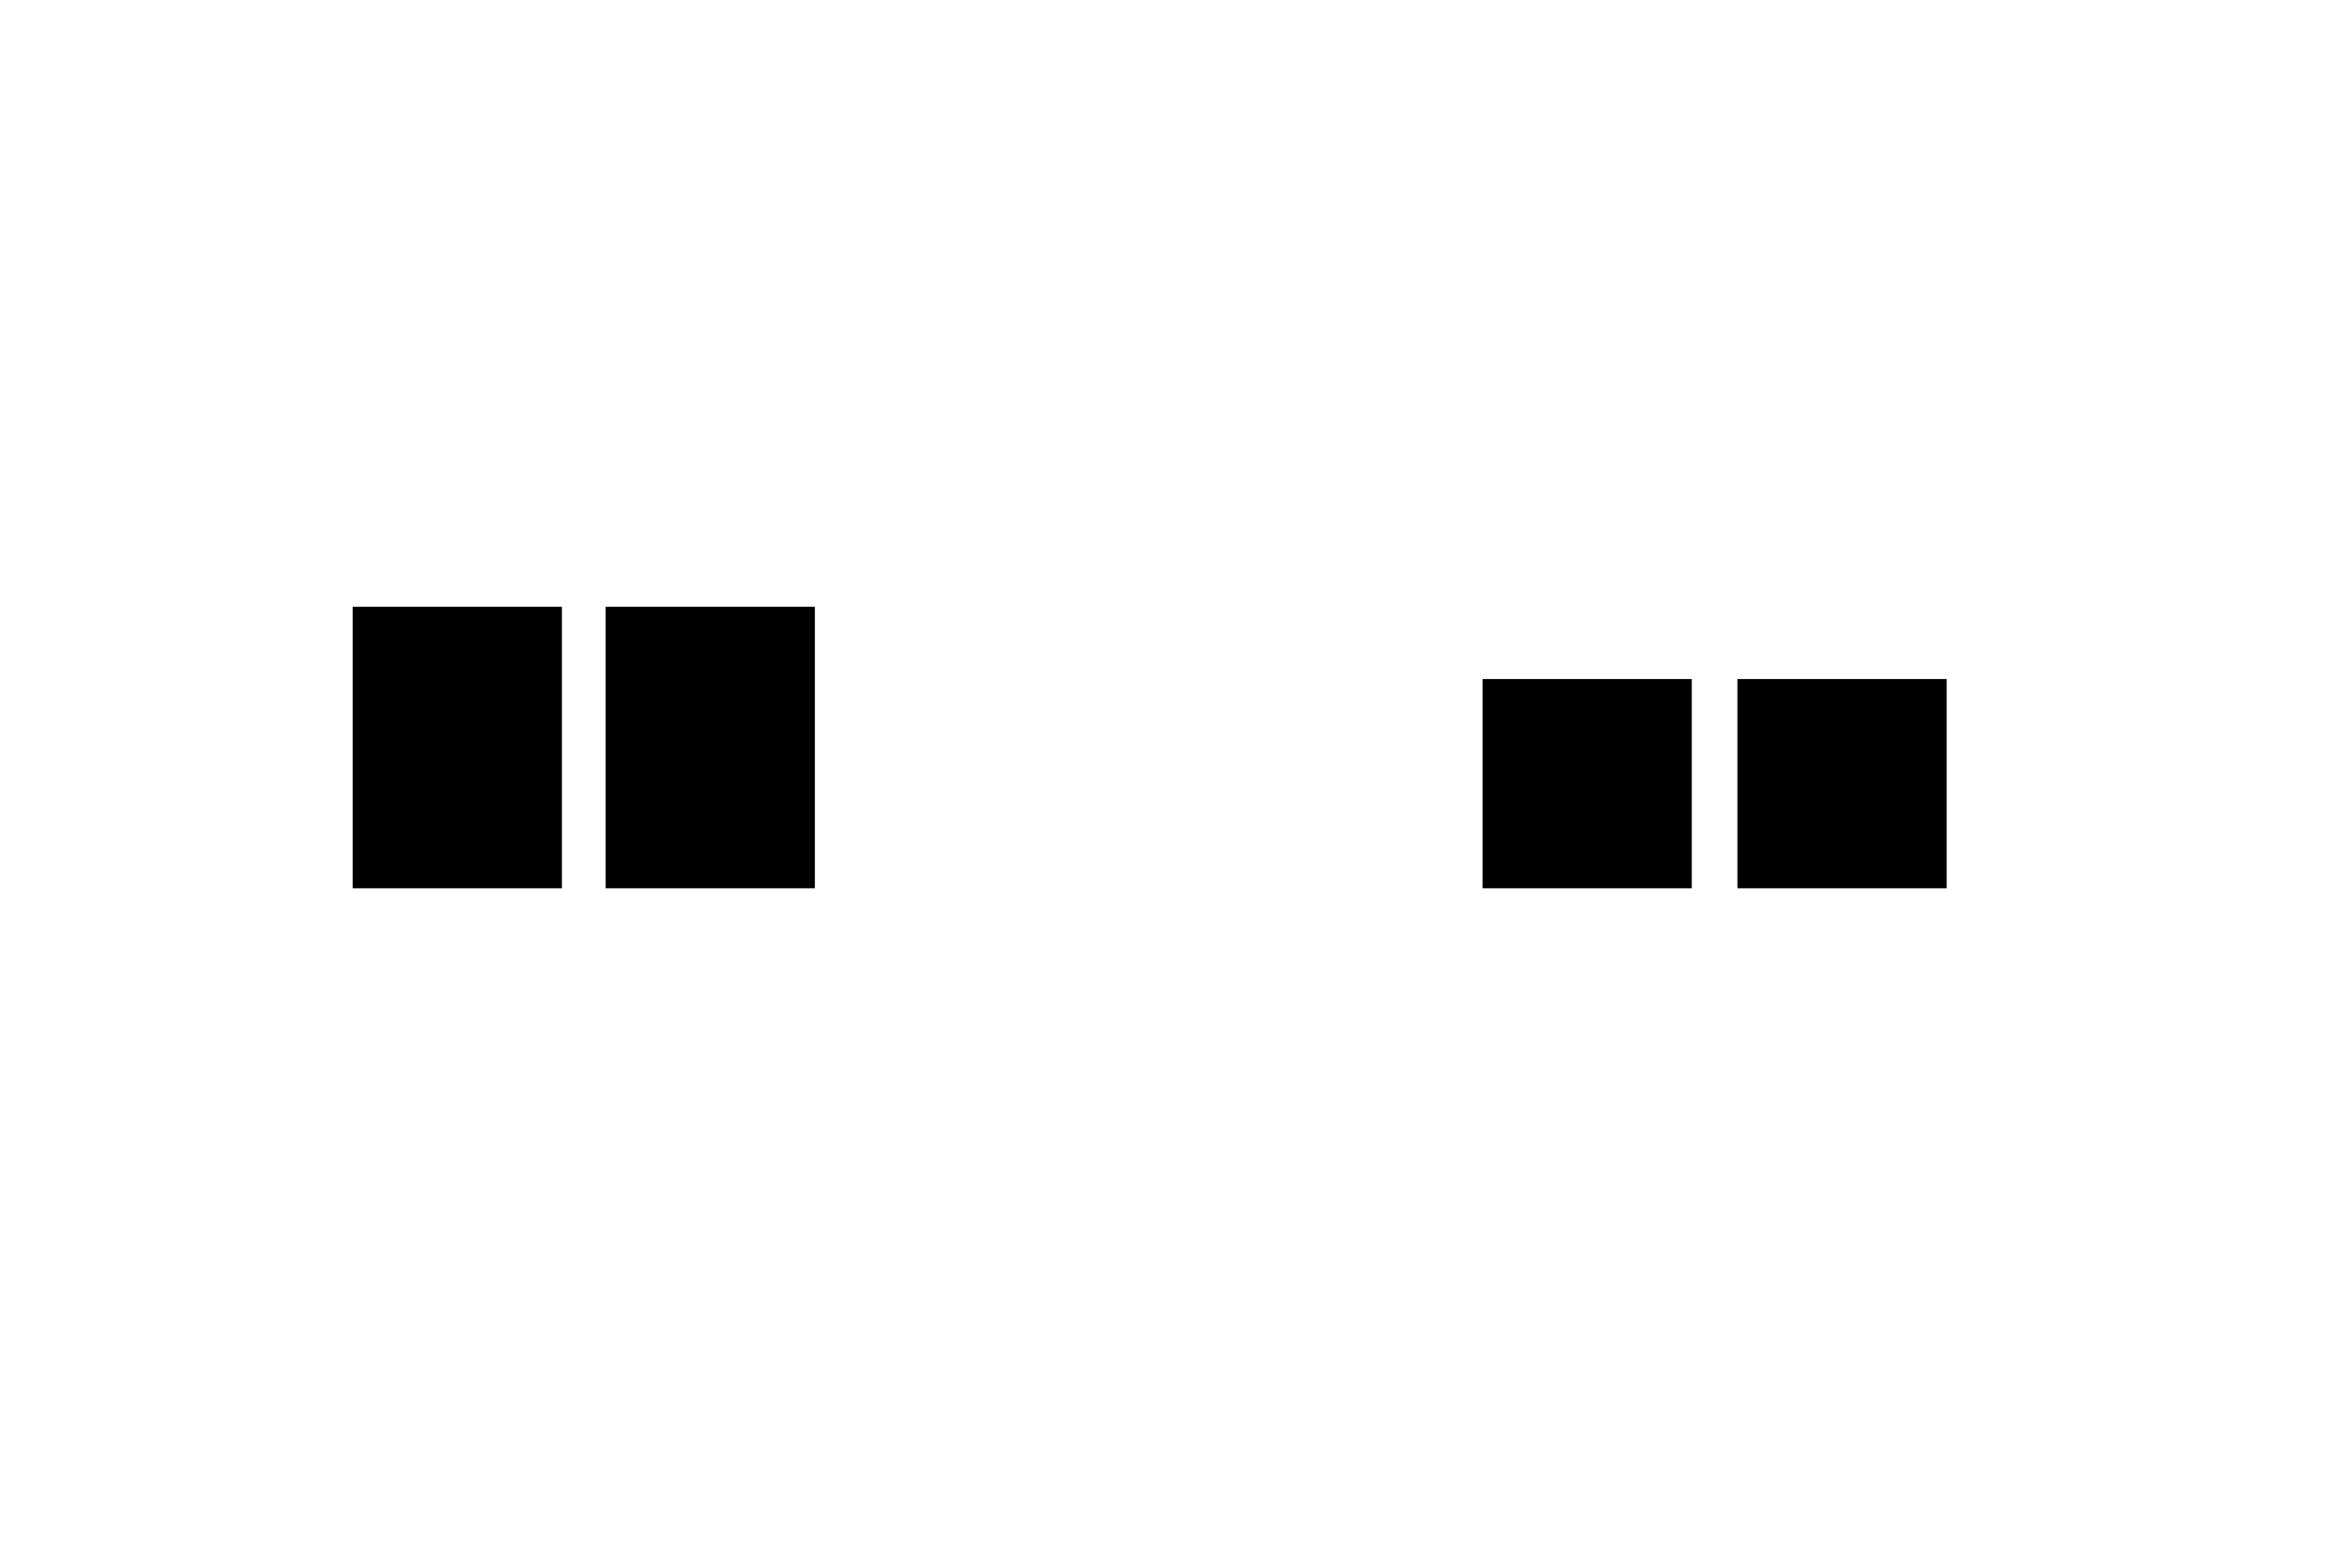
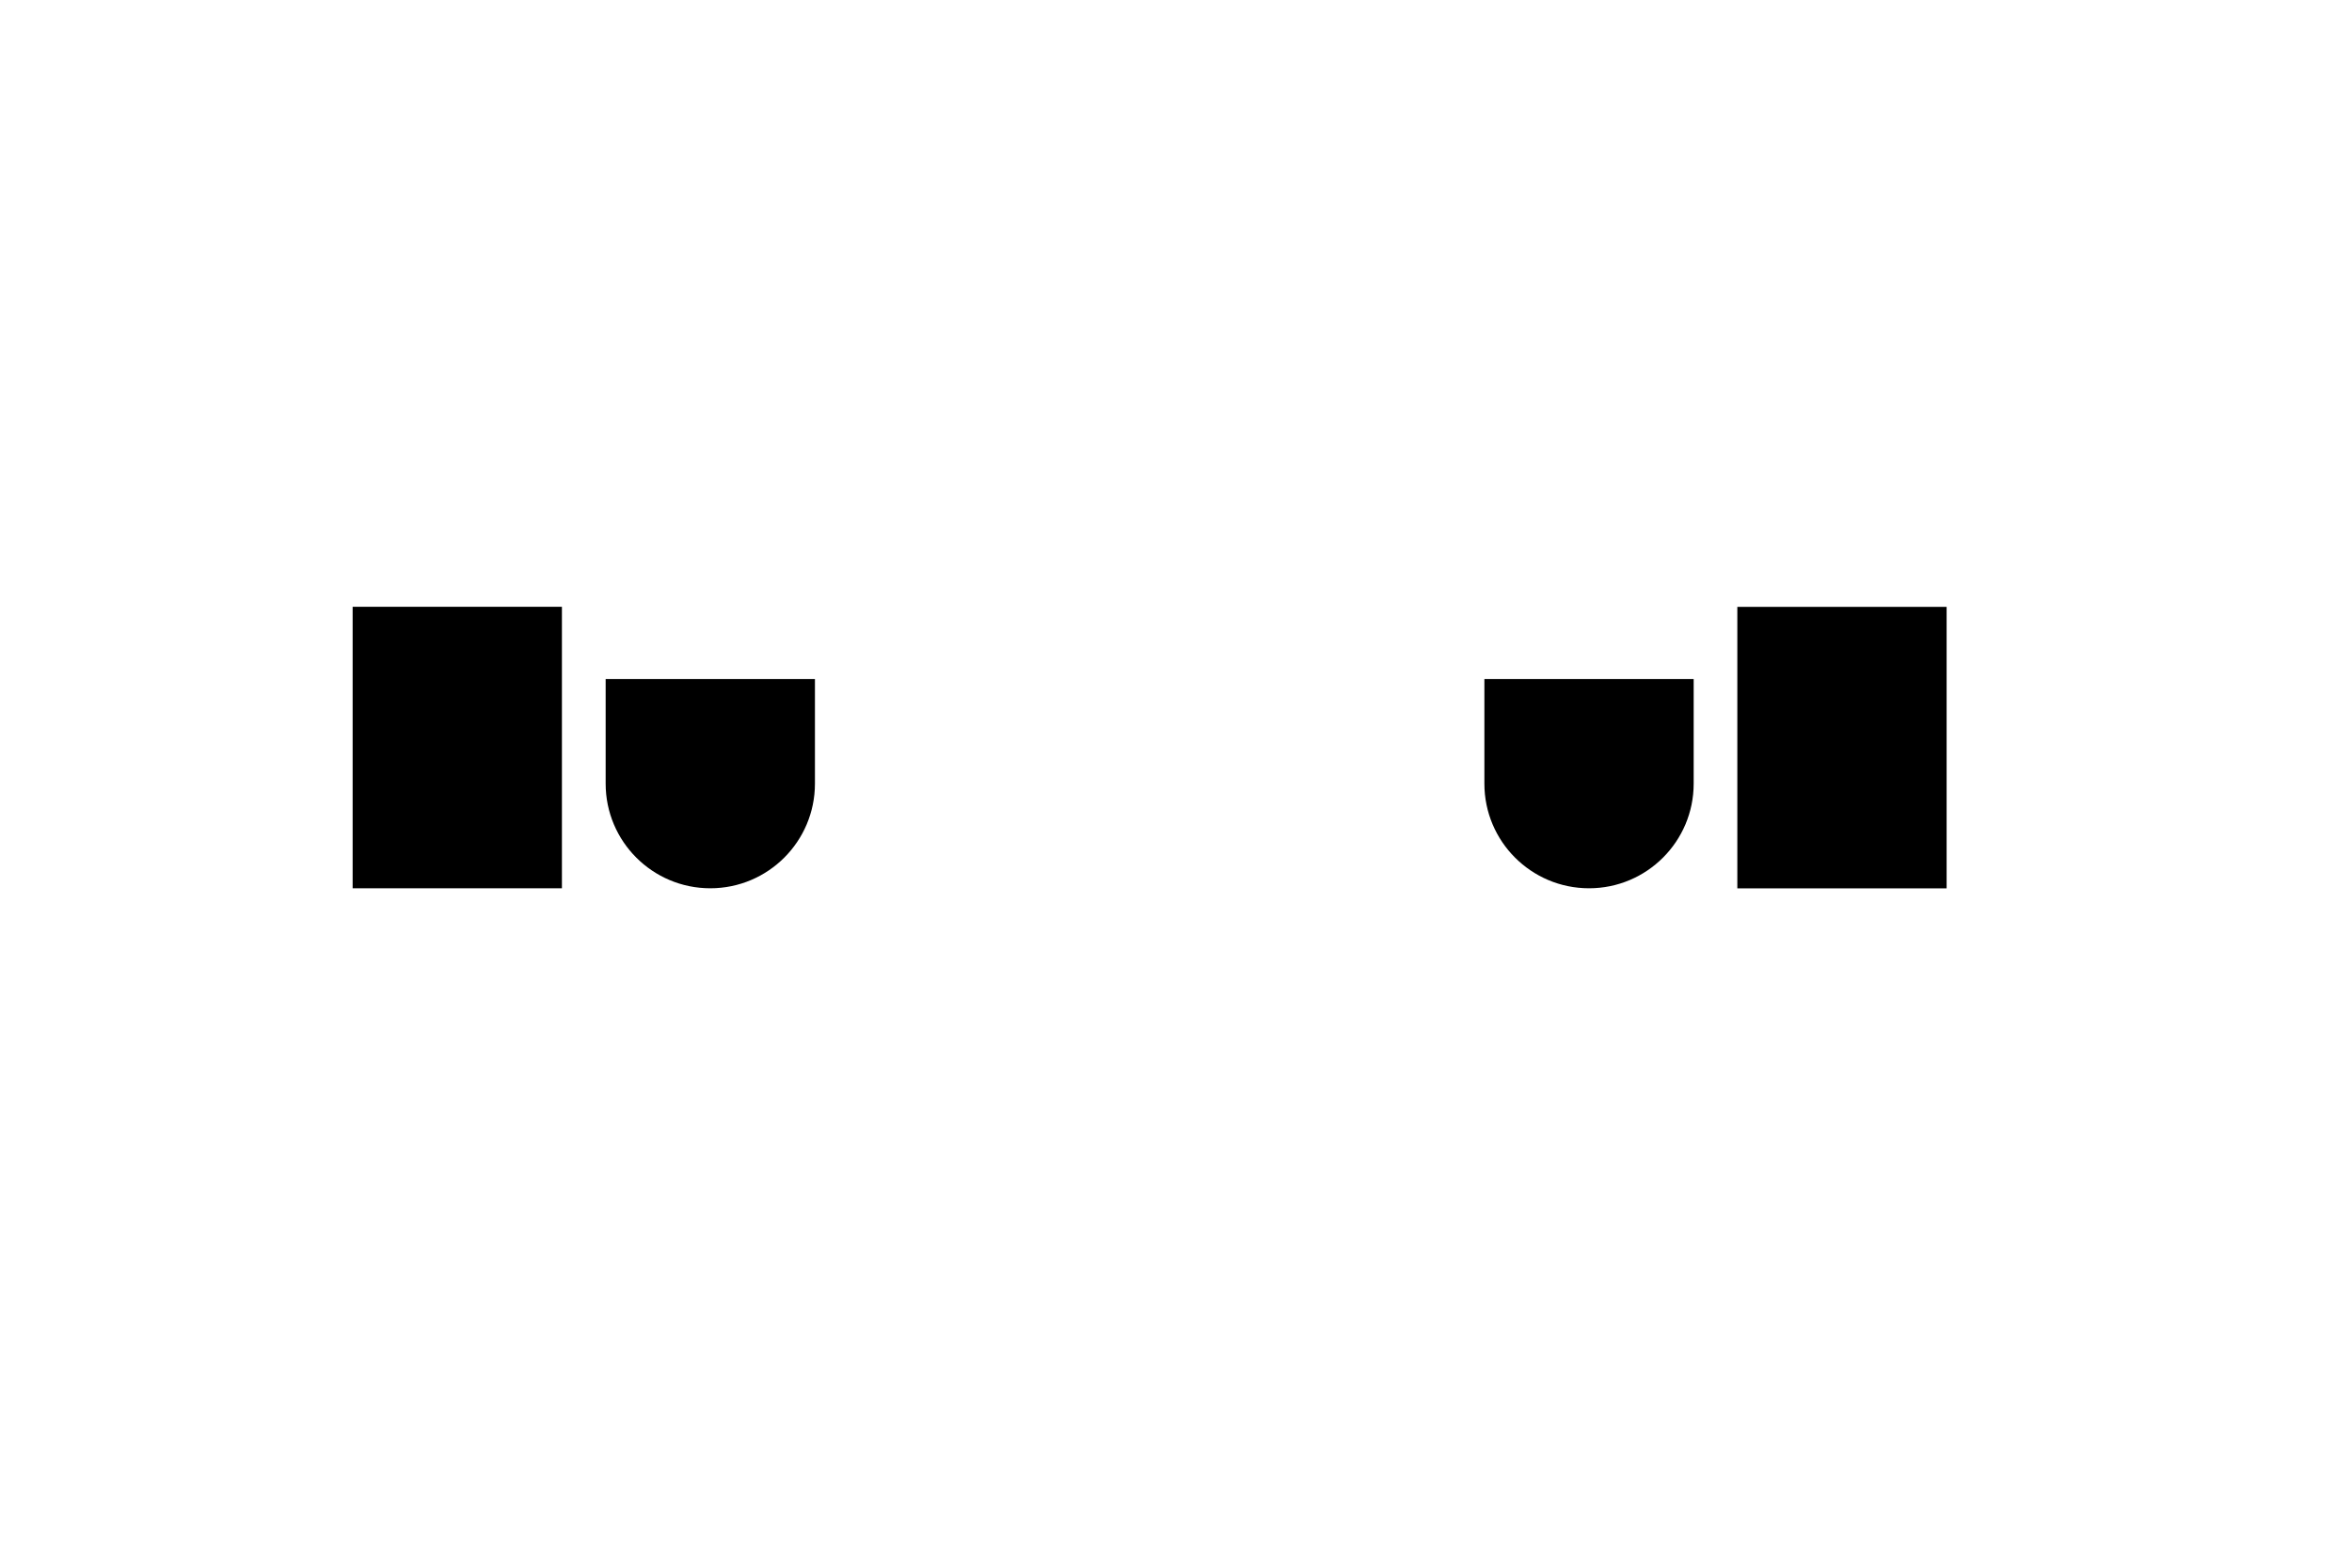
<svg xmlns="http://www.w3.org/2000/svg" id="_레이어_1" data-name="레이어 1" viewBox="0 0 300.07 200">
-   <rect x="189.14" y="86.65" width="26.7" height="26.7" />
-   <rect x="221.66" y="86.65" width="26.7" height="26.7" />
+   <path d="M77.27,86.65h26.7v13.35c0,7.37-5.98,13.35-13.35,13.35h0c-7.37,0-13.35-5.98-13.35-13.35v-13.35h0Z" />
  <rect x="40.39" y="82.04" width="35.92" height="26.7" transform="translate(153.73 37.04) rotate(90)" />
-   <rect x="72.66" y="82.04" width="35.92" height="26.7" transform="translate(186 4.77) rotate(90)" />
+   <path d="M202.74,86.65h0c7.37,0,13.35,5.98,13.35,13.35v13.35h-26.7v-13.35c0-7.37,5.98-13.35,13.35-13.35Z" transform="translate(405.47 200) rotate(-180)" />
+   <rect x="217.05" y="82.04" width="35.92" height="26.7" transform="translate(330.39 -139.61) rotate(90)" />
</svg>
